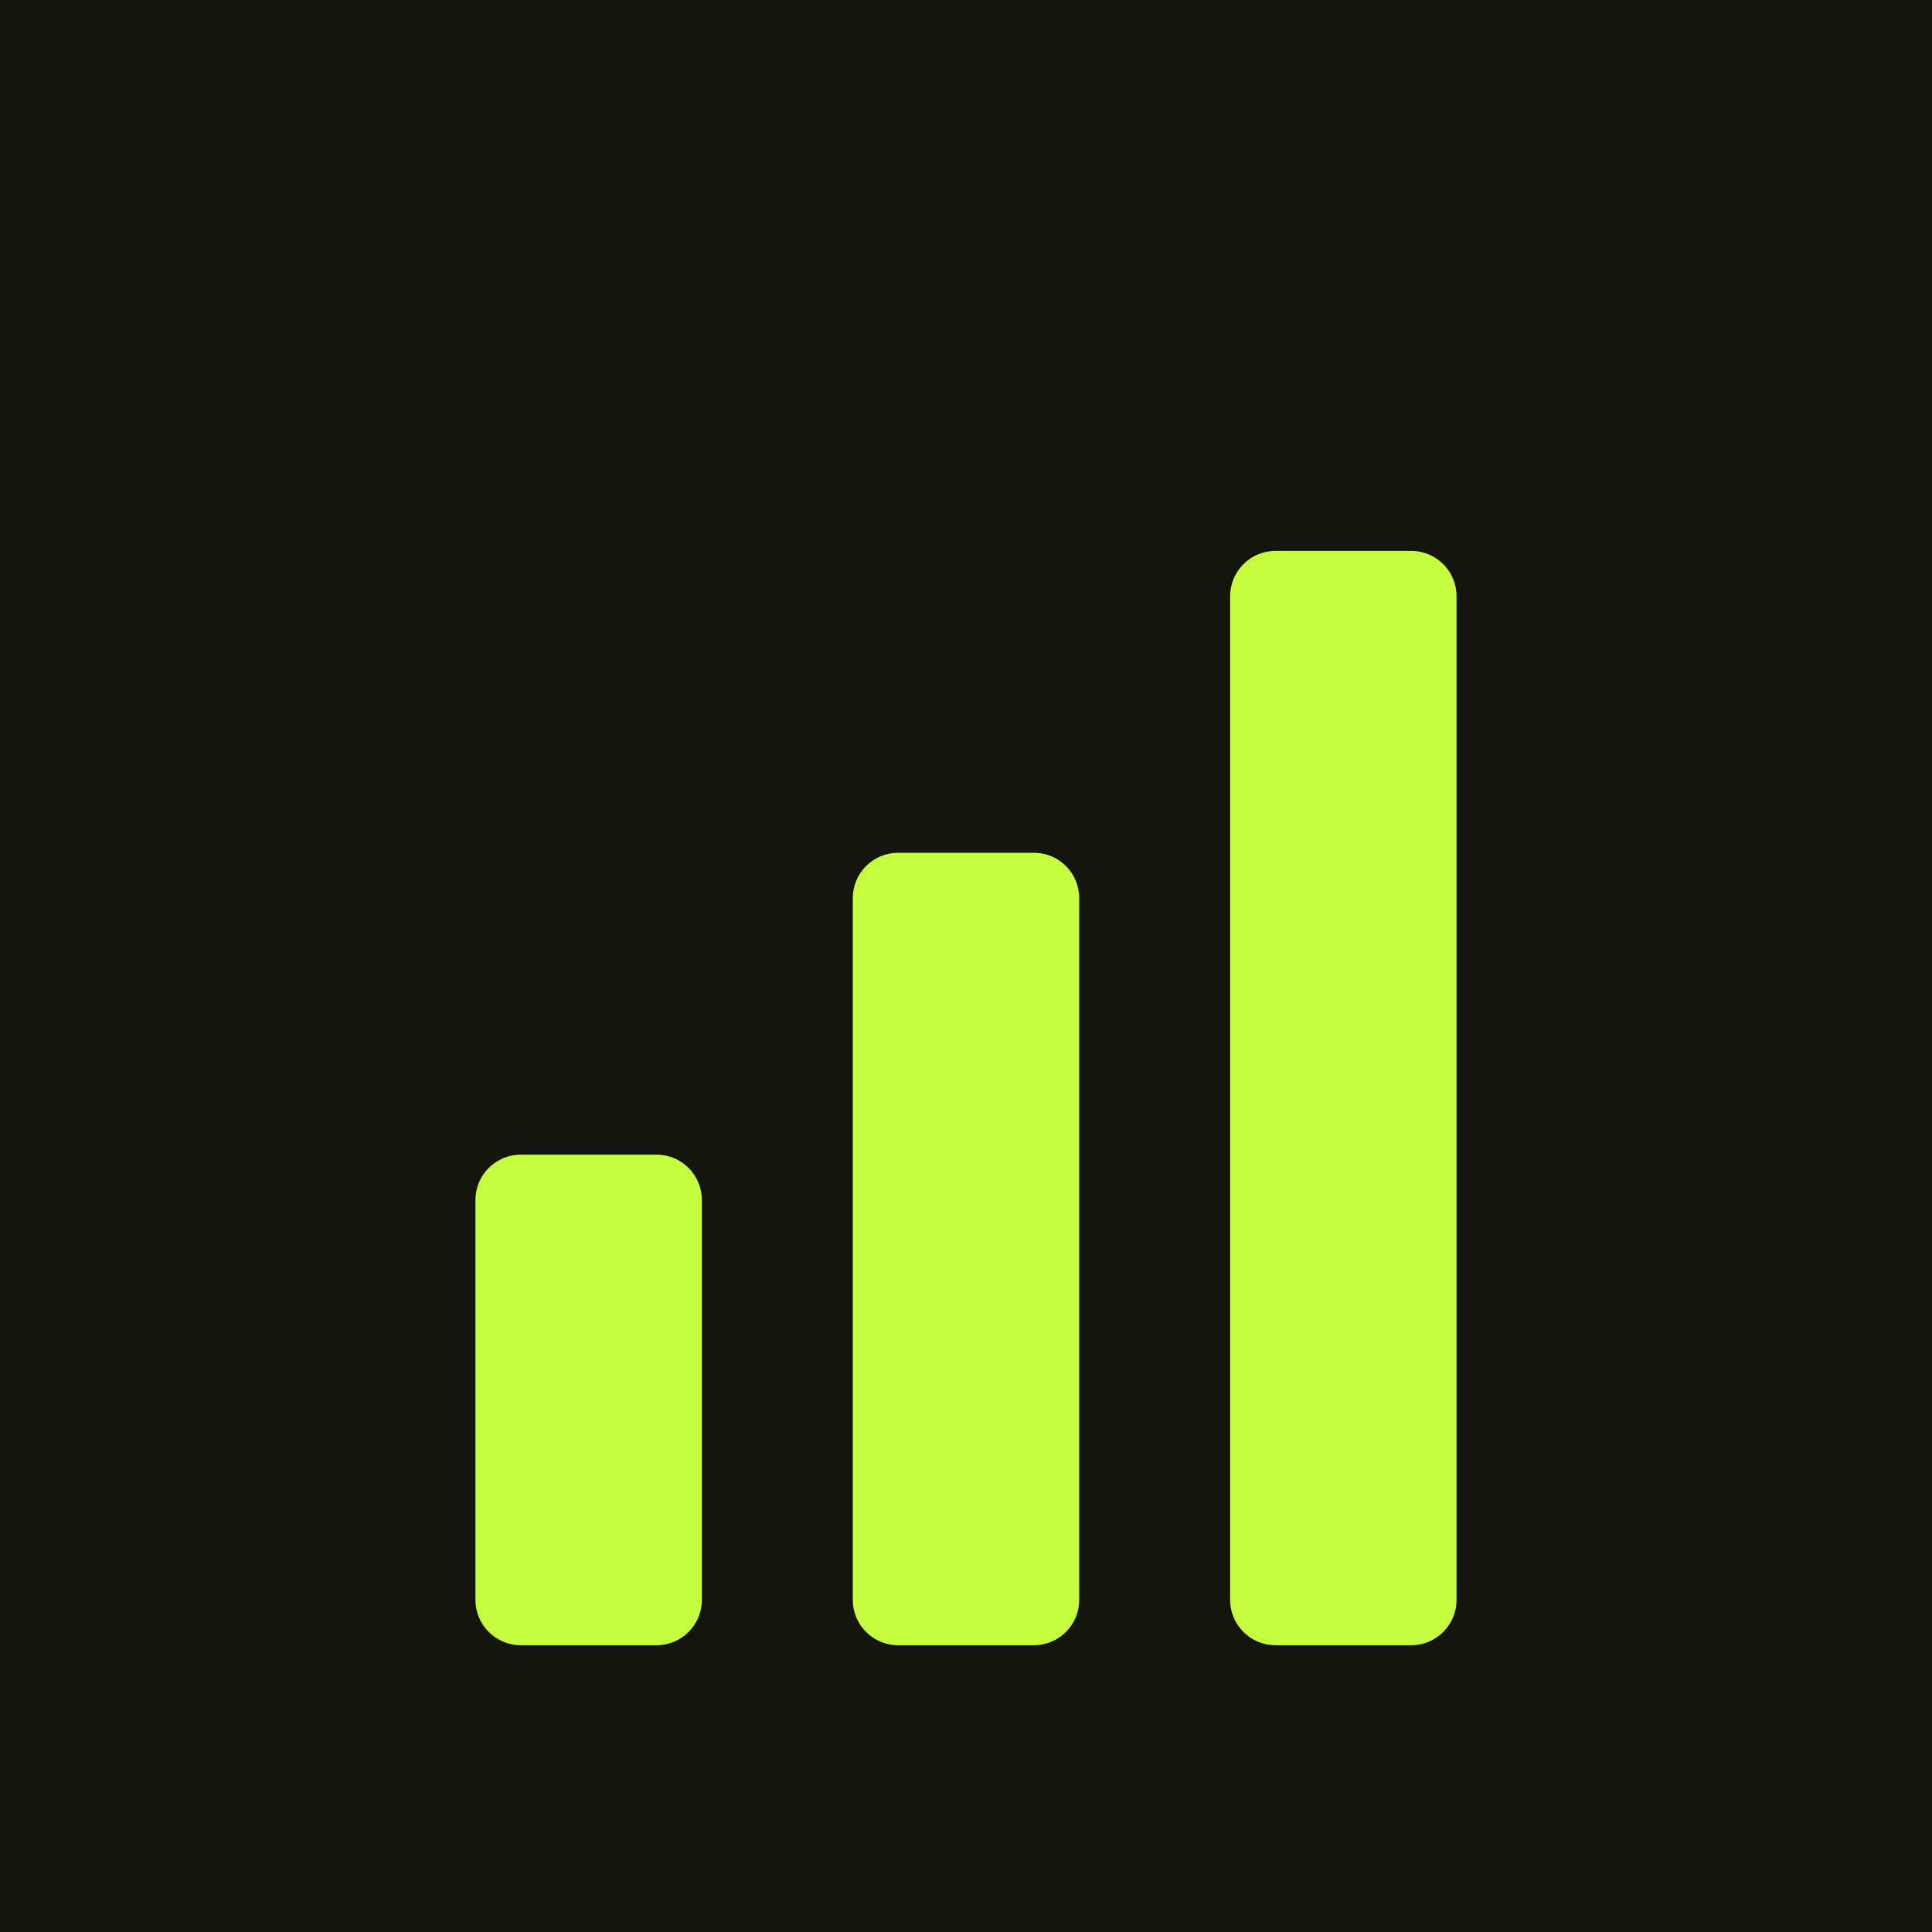
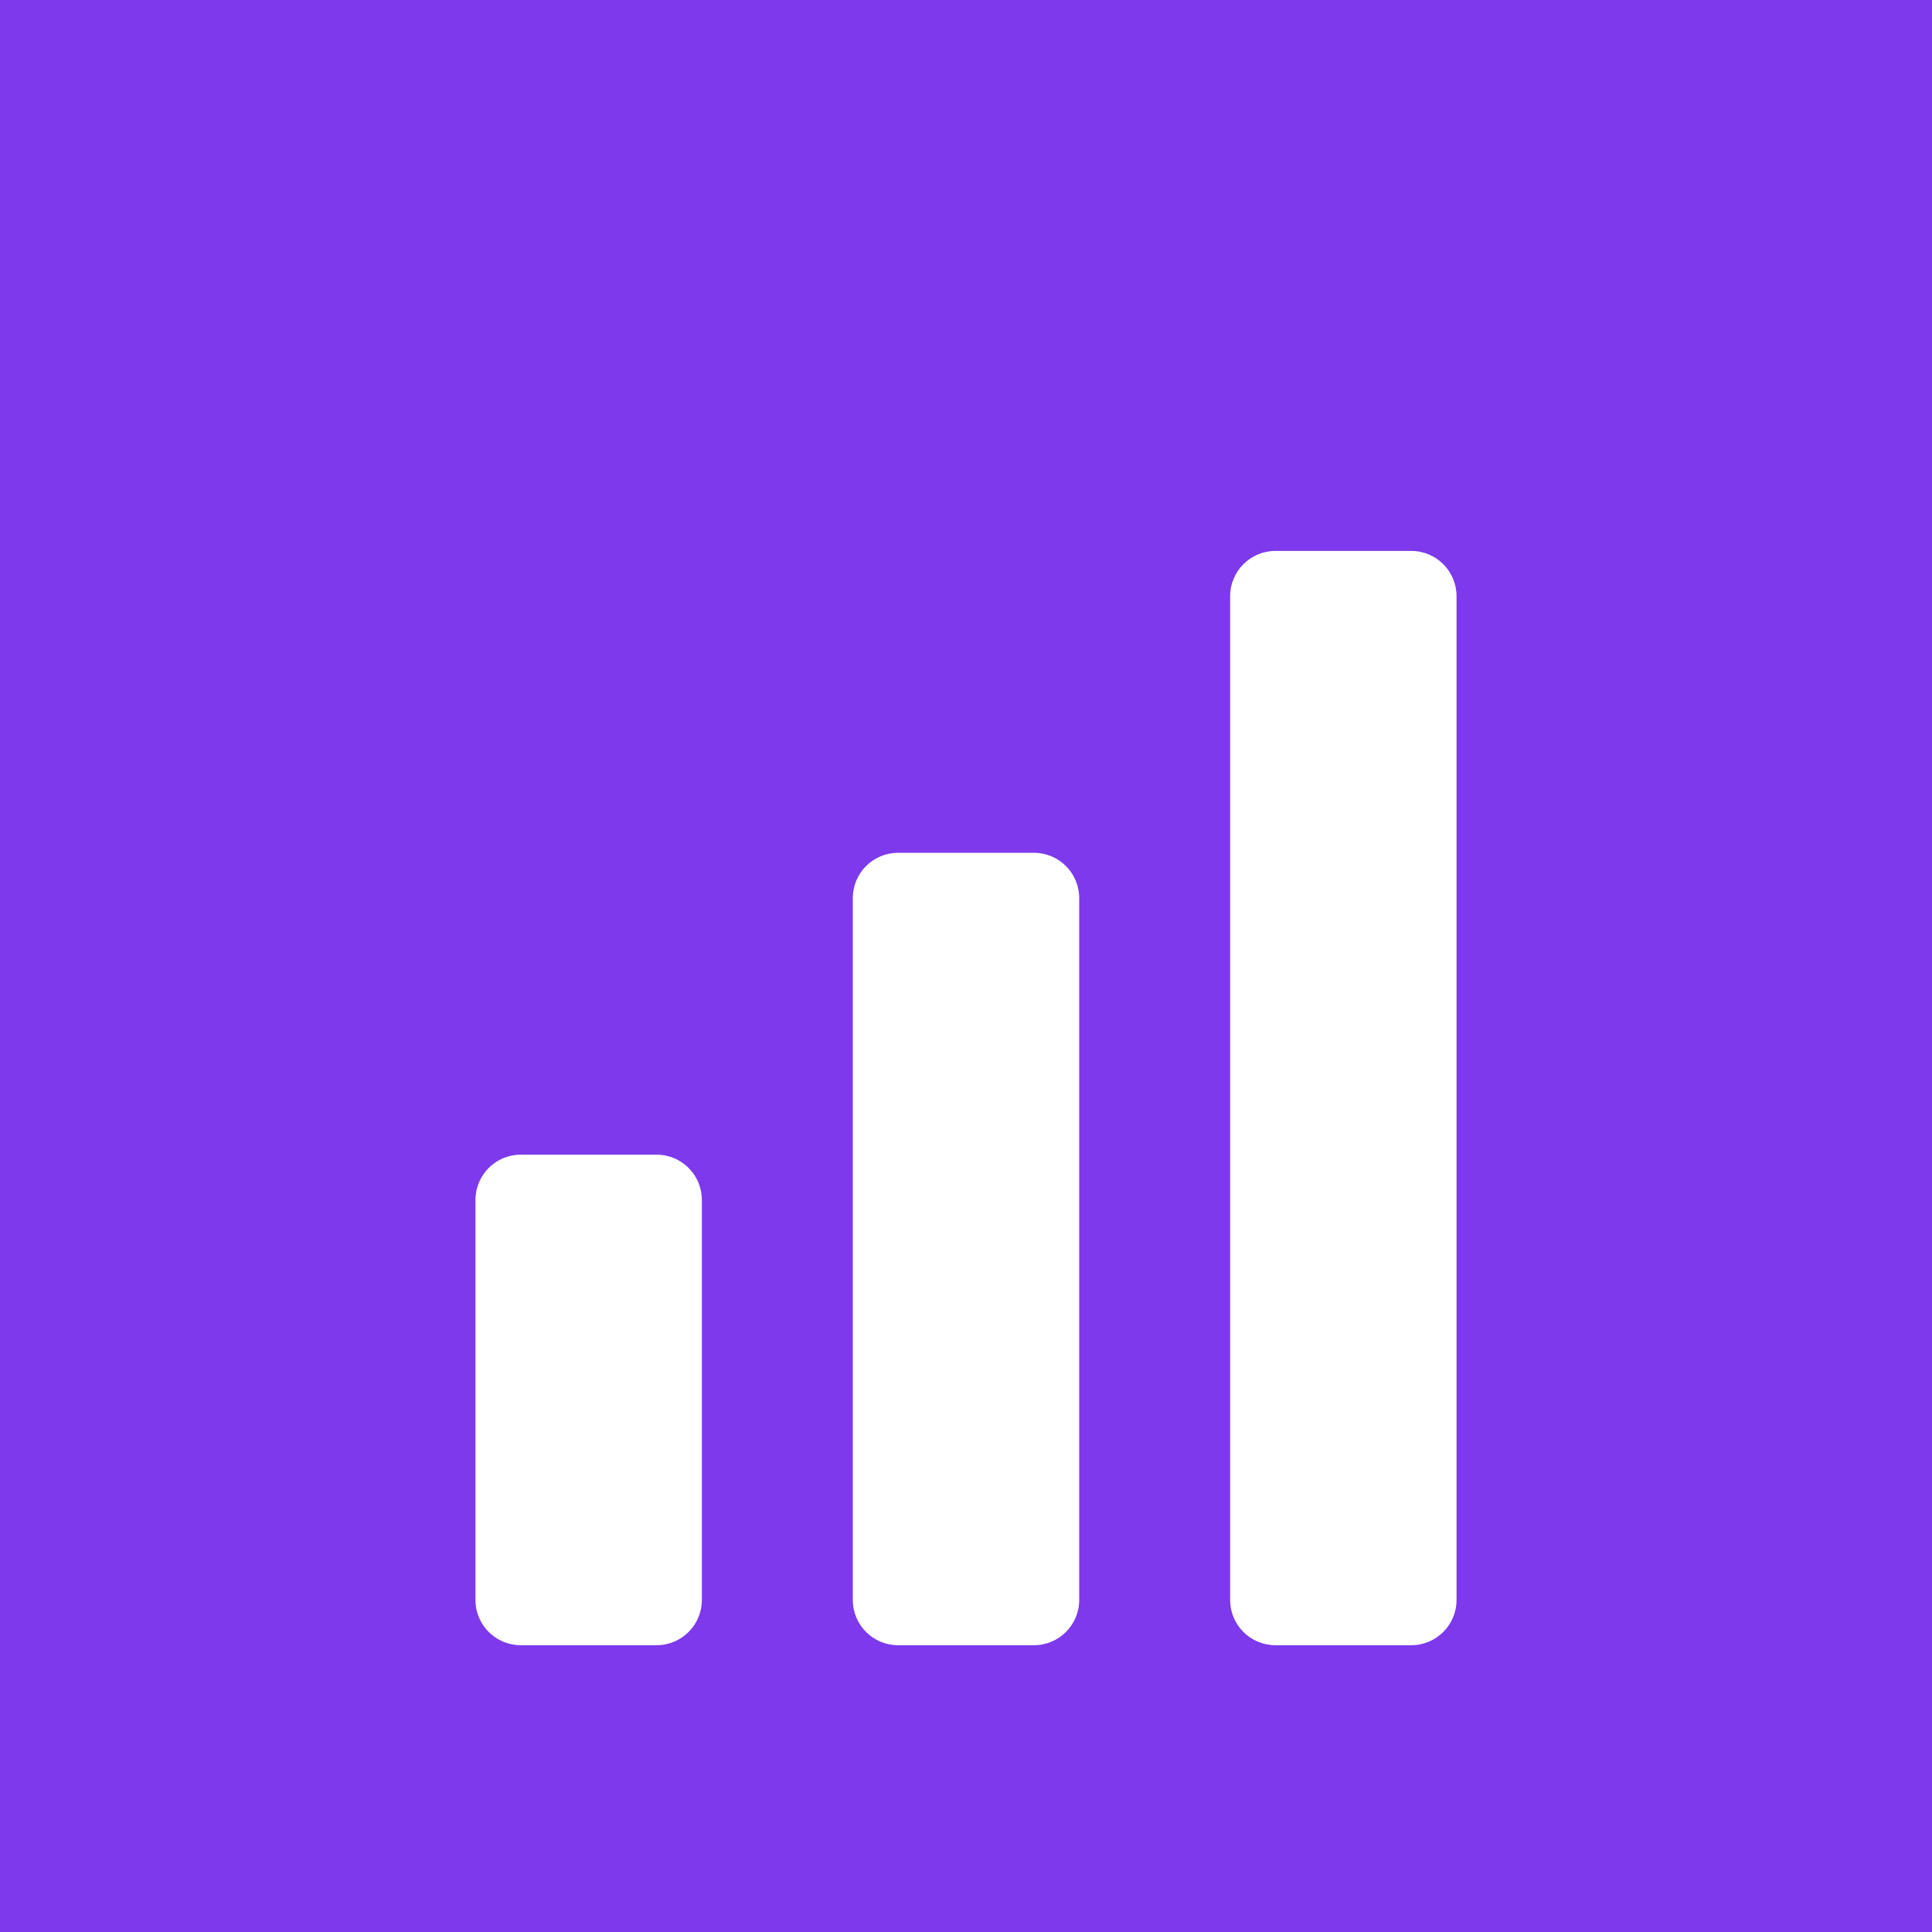
<svg xmlns="http://www.w3.org/2000/svg" viewBox="0 0 1024 1024" width="1024" height="1024">
-   <rect width="1024" height="1024" fill="#14150F" />
-   <rect x="252" y="612" width="120" height="260" rx="24" fill="#C6FF3D" />
-   <rect x="452" y="452" width="120" height="420" rx="24" fill="#C6FF3D" />
-   <rect x="652" y="292" width="120" height="580" rx="24" fill="#C6FF3D" />
+   <rect width="1024" height="1024" fill="#7D39EB" />
+   <rect x="252" y="612" width="120" height="260" rx="24" fill="#FFFFFF" />
+   <rect x="452" y="452" width="120" height="420" rx="24" fill="#FFFFFF" />
+   <rect x="652" y="292" width="120" height="580" rx="24" fill="#FFFFFF" />
</svg>
